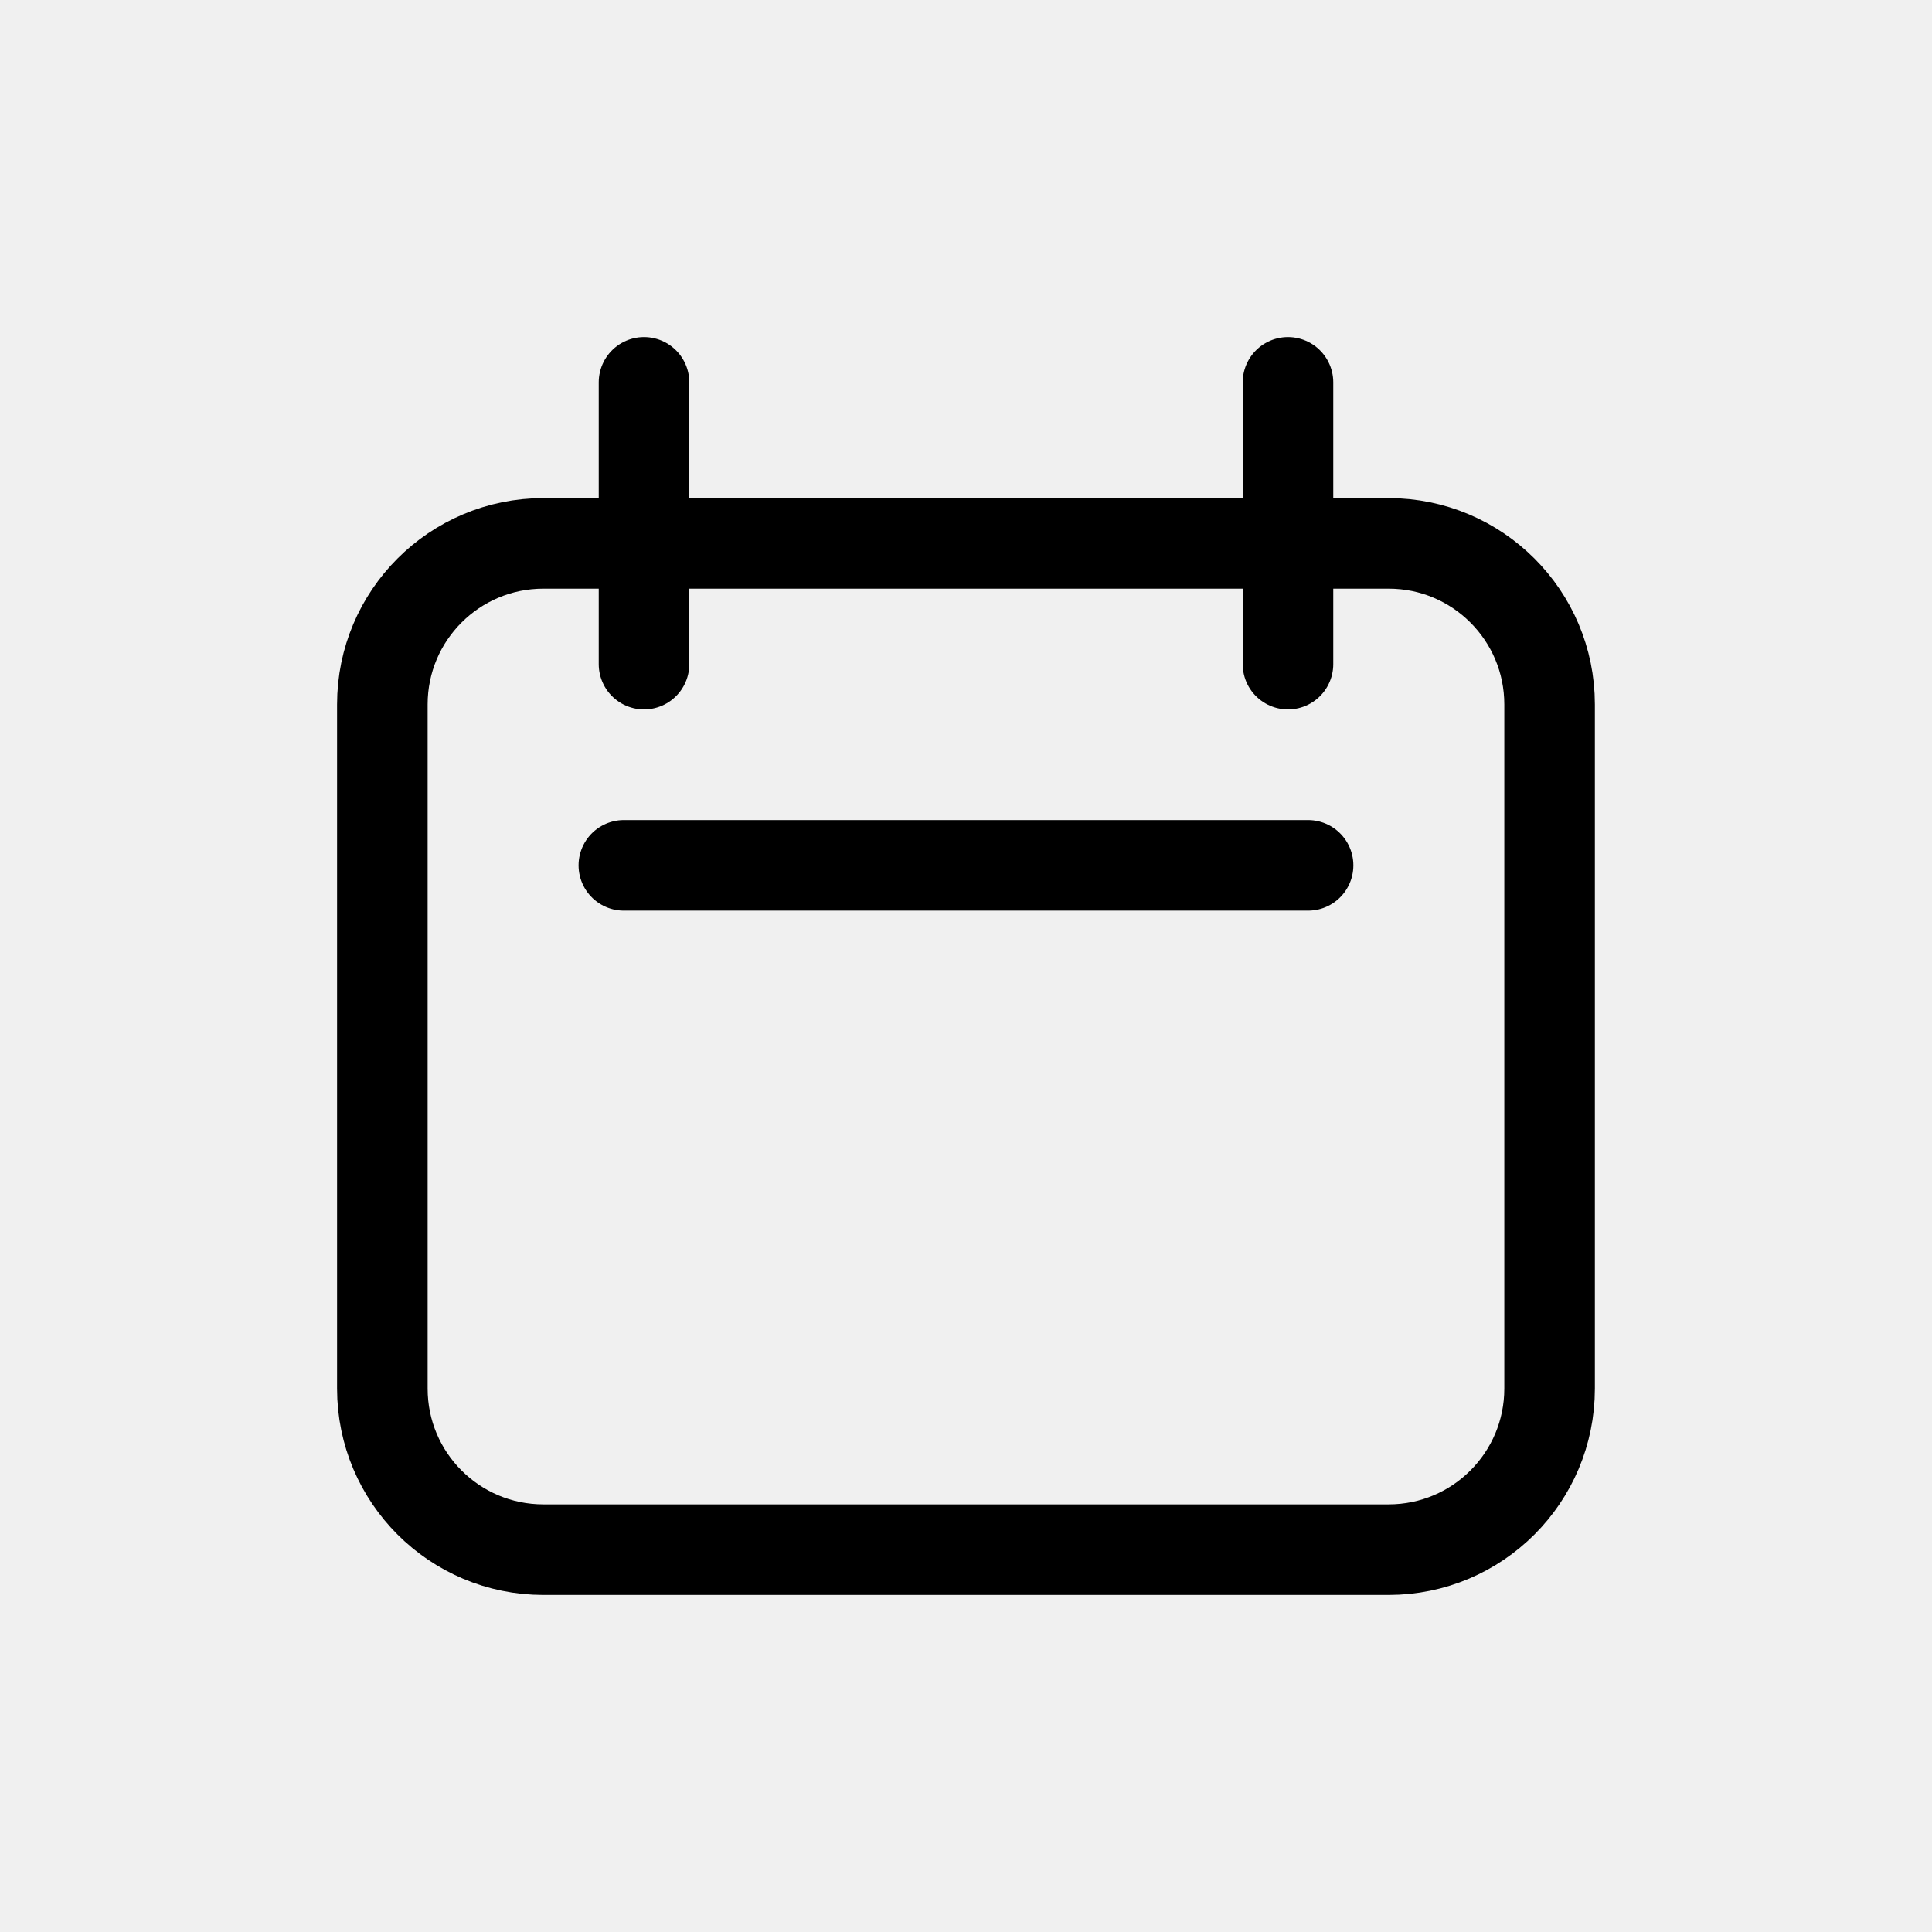
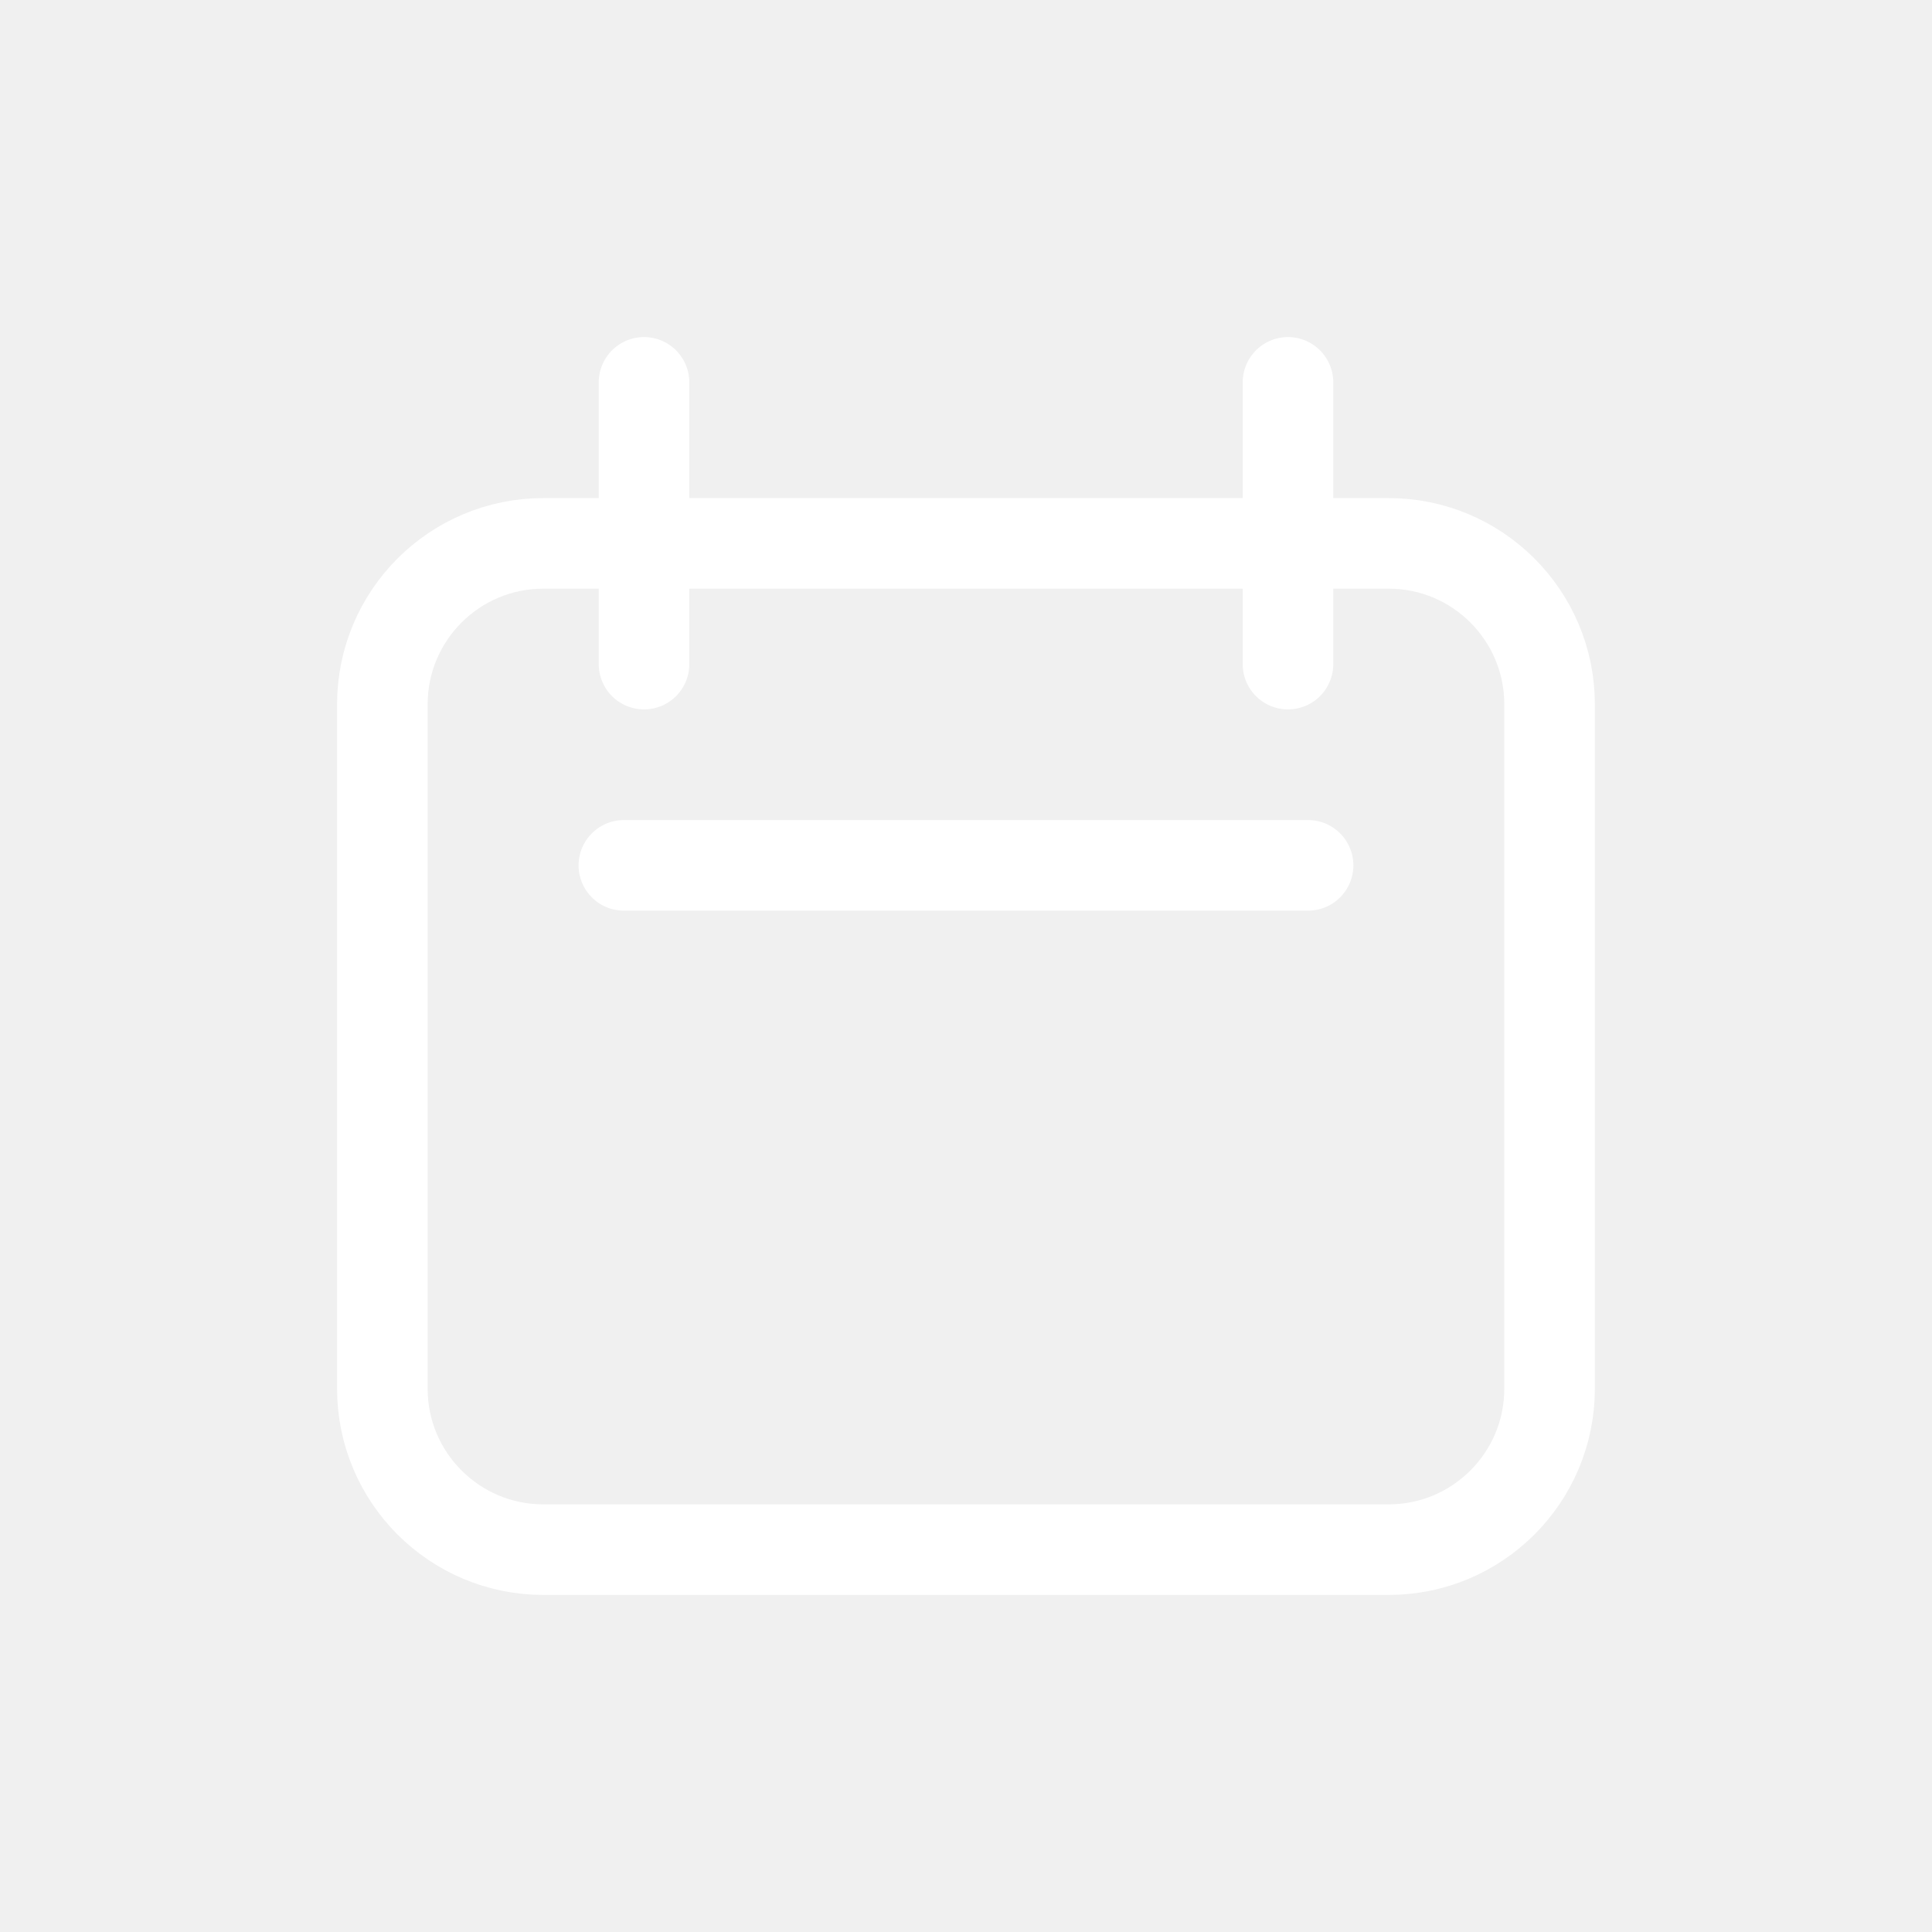
<svg xmlns="http://www.w3.org/2000/svg" width="32" height="32" viewBox="0 0 32 32" fill="none">
-   <path d="M6.333 11.667C6.333 10.194 7.527 9 9 9H23C24.472 9 25.666 10.194 25.666 11.667V23C25.666 24.473 24.472 25.667 23 25.667H9C7.527 25.667 6.333 24.473 6.333 23V11.667Z" stroke="black" stroke-width="1.5" stroke-linecap="round" stroke-linejoin="round" />
-   <path d="M10.667 6.333V11" stroke="black" stroke-width="1.5" stroke-linecap="round" stroke-linejoin="round" />
-   <path d="M21.333 6.333V11" stroke="black" stroke-width="1.5" stroke-linecap="round" stroke-linejoin="round" />
-   <path d="M10.333 14.333H21.666" stroke="black" stroke-width="1.5" stroke-linecap="round" stroke-linejoin="round" />
+   <path d="M6.333 11.667C6.333 10.194 7.527 9 9 9H23C24.472 9 25.666 10.194 25.666 11.667V23C25.666 24.473 24.472 25.667 23 25.667H9C7.527 25.667 6.333 24.473 6.333 23V11.667Z" stroke="white" stroke-width="1.5" stroke-linecap="round" stroke-linejoin="round" />
+   <path d="M10.667 6.333V11" stroke="white" stroke-width="1.5" stroke-linecap="round" stroke-linejoin="round" />
+   <path d="M21.333 6.333V11" stroke="white" stroke-width="1.5" stroke-linecap="round" stroke-linejoin="round" />
+   <path d="M10.333 14.333H21.666" stroke="white" stroke-width="1.5" stroke-linecap="round" stroke-linejoin="round" />
</svg>
